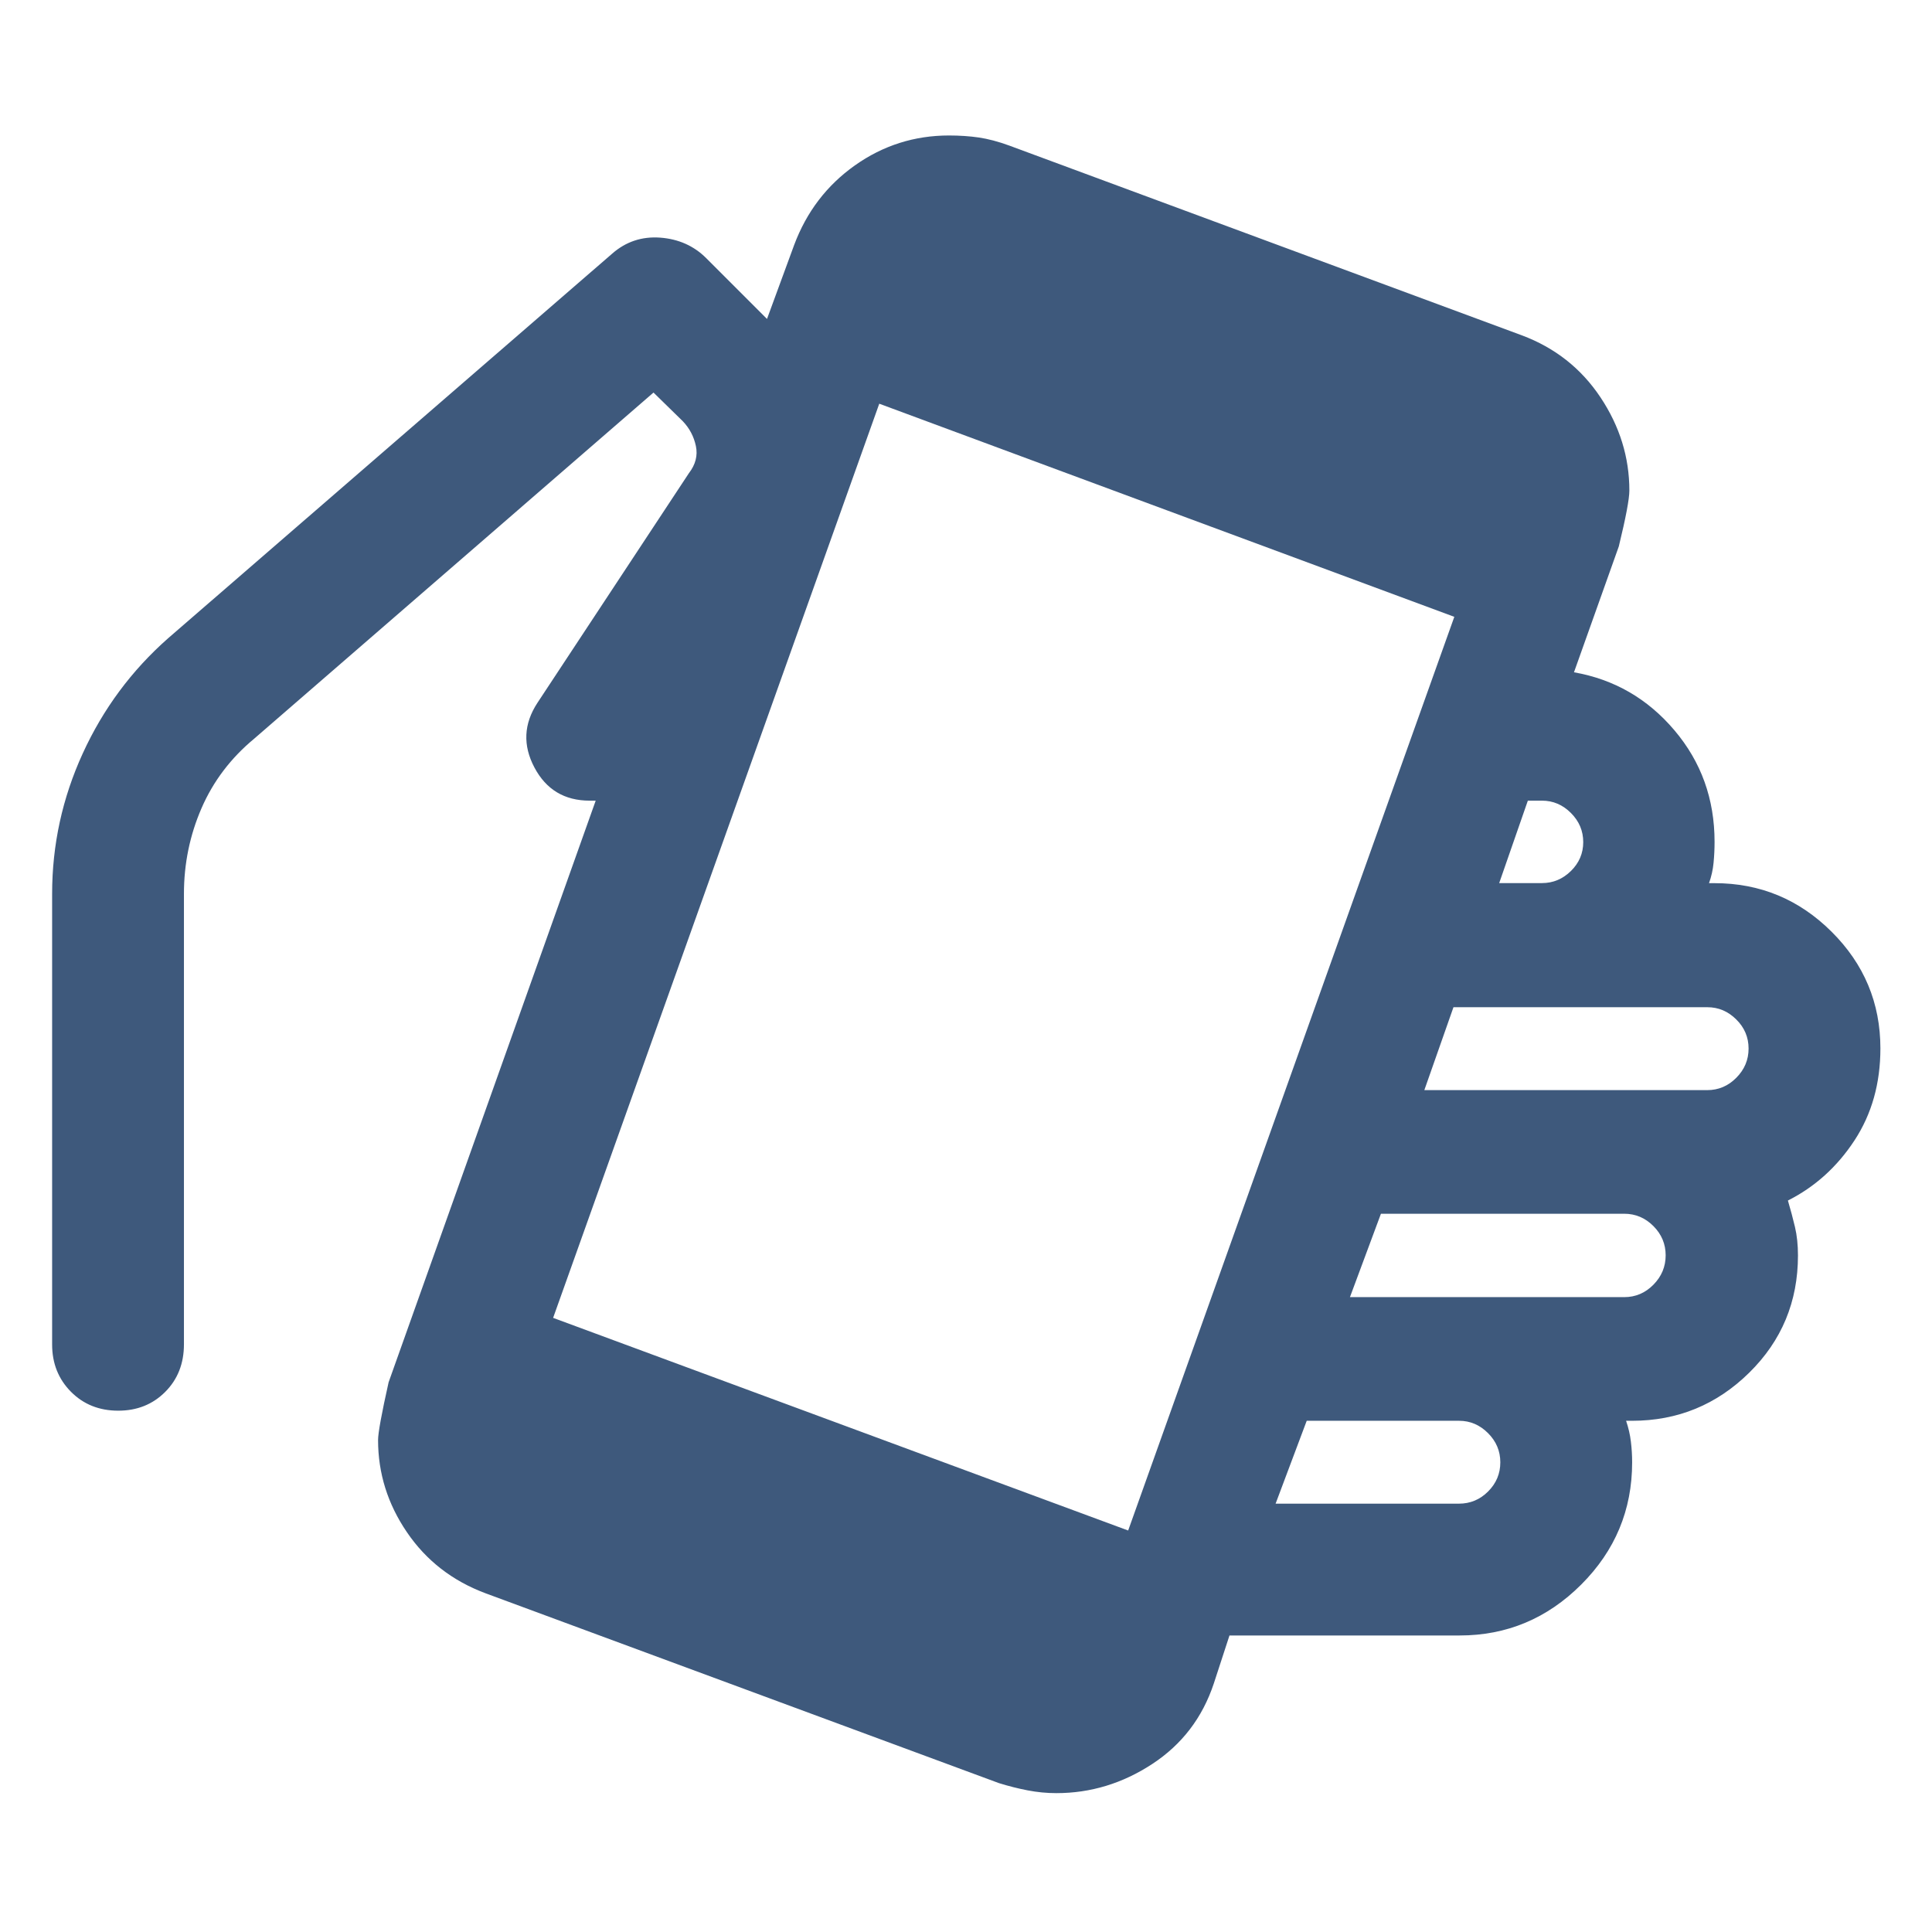
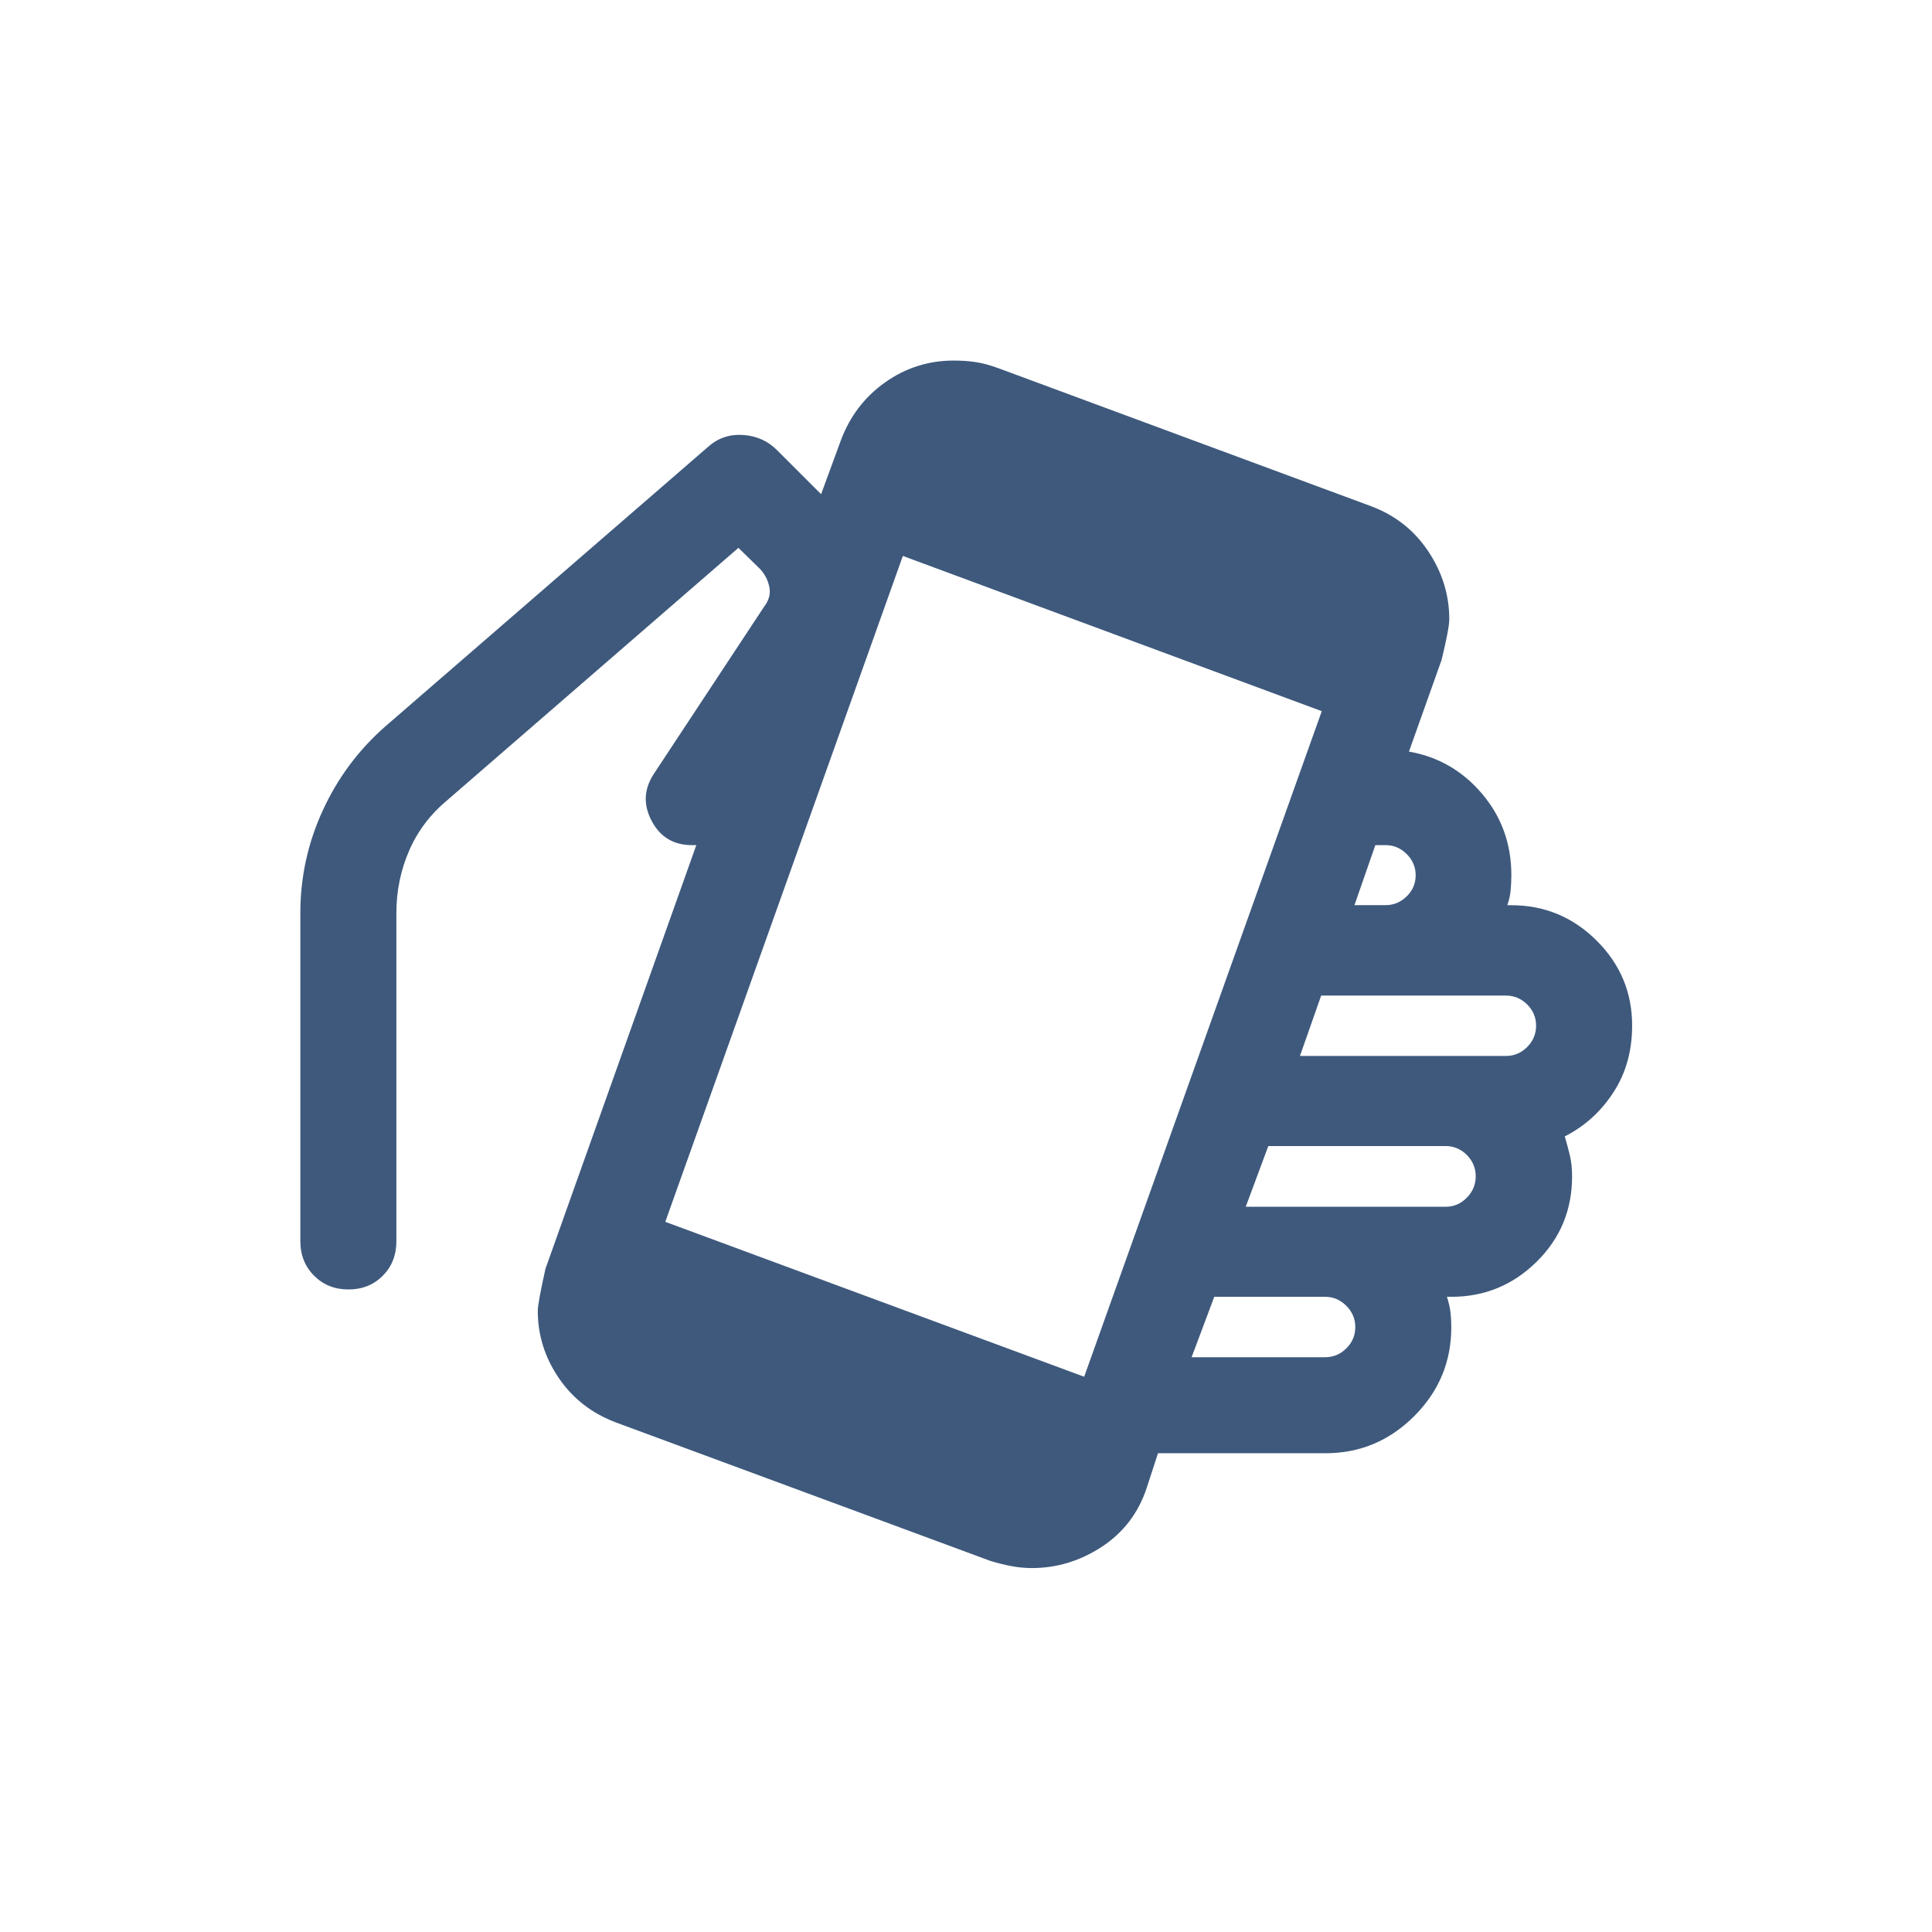
<svg xmlns="http://www.w3.org/2000/svg" width="48" height="48" viewBox="0 0 48 48" fill="none">
-   <path d="M26.244 44.55C26.006 44.55 25.769 44.527 25.531 44.481C25.293 44.435 25.056 44.375 24.818 44.301L12.064 39.585C11.24 39.277 10.589 38.772 10.111 38.069C9.632 37.367 9.393 36.603 9.393 35.777C9.393 35.602 9.48 35.124 9.655 34.342L14.8 19.892H14.65C14.027 19.892 13.569 19.618 13.278 19.069C12.986 18.519 13.011 17.984 13.351 17.464L17.115 11.757C17.281 11.542 17.339 11.317 17.289 11.081C17.239 10.845 17.131 10.64 16.964 10.465L16.236 9.753L6.318 18.35C5.735 18.833 5.298 19.409 5.007 20.079C4.716 20.749 4.57 21.458 4.57 22.207V33.4C4.57 33.876 4.415 34.27 4.105 34.581C3.795 34.892 3.406 35.048 2.938 35.048C2.465 35.048 2.073 34.891 1.762 34.577C1.451 34.263 1.295 33.872 1.295 33.404V22.207C1.295 20.989 1.549 19.826 2.056 18.718C2.563 17.61 3.27 16.657 4.176 15.858L15.209 6.302C15.549 6.004 15.947 5.871 16.402 5.904C16.858 5.938 17.24 6.108 17.546 6.414L19.056 7.924L19.73 6.088C20.038 5.264 20.541 4.604 21.24 4.109C21.939 3.614 22.718 3.366 23.578 3.366C23.843 3.366 24.09 3.383 24.318 3.416C24.547 3.45 24.799 3.516 25.073 3.616L37.809 8.331C38.633 8.639 39.284 9.153 39.763 9.871C40.242 10.59 40.481 11.362 40.481 12.188C40.481 12.394 40.394 12.856 40.219 13.575L39.105 16.703C40.103 16.878 40.935 17.358 41.6 18.143C42.266 18.928 42.598 19.852 42.598 20.916C42.598 21.09 42.59 21.262 42.573 21.436C42.557 21.608 42.519 21.777 42.46 21.942H42.598C43.728 21.942 44.697 22.344 45.505 23.148C46.314 23.952 46.718 24.919 46.718 26.048C46.718 26.915 46.504 27.677 46.075 28.332C45.646 28.987 45.095 29.486 44.42 29.827C44.487 30.052 44.545 30.271 44.595 30.482C44.645 30.693 44.67 30.93 44.67 31.192C44.67 32.339 44.266 33.311 43.457 34.106C42.649 34.901 41.679 35.299 40.549 35.299H40.4C40.459 35.474 40.499 35.647 40.519 35.818C40.54 35.989 40.55 36.161 40.55 36.332C40.55 37.514 40.128 38.526 39.284 39.369C38.44 40.212 37.433 40.633 36.263 40.633H30.546L30.156 41.828C29.873 42.678 29.364 43.343 28.627 43.826C27.89 44.309 27.096 44.55 26.244 44.55ZM28.029 38.025L36.132 15.325L21.845 10.03L13.742 32.742L28.029 38.025ZM31.692 37.358H36.246C36.527 37.358 36.769 37.258 36.971 37.056C37.174 36.853 37.275 36.612 37.275 36.331C37.275 36.051 37.173 35.809 36.969 35.605C36.765 35.401 36.526 35.299 36.251 35.299H32.465L31.692 37.358ZM33.539 32.227H40.353C40.634 32.227 40.876 32.124 41.079 31.918C41.282 31.712 41.383 31.468 41.383 31.188C41.383 30.908 41.282 30.666 41.079 30.462C40.876 30.258 40.634 30.155 40.353 30.155H34.309L33.539 32.227ZM35.387 27.084H42.413C42.694 27.084 42.936 26.982 43.138 26.777C43.341 26.573 43.443 26.331 43.443 26.051C43.443 25.771 43.341 25.529 43.137 25.328C42.933 25.125 42.694 25.024 42.419 25.024H36.111L35.387 27.084ZM37.247 21.94H38.311C38.586 21.94 38.825 21.84 39.029 21.64C39.233 21.439 39.335 21.2 39.335 20.922C39.335 20.643 39.233 20.402 39.029 20.198C38.825 19.994 38.586 19.892 38.311 19.892H37.959L37.247 21.94Z" fill="#3E597C" />
+   <path d="M25.636 38.958C25.463 38.958 25.29 38.941 25.117 38.908C24.943 38.874 24.77 38.831 24.597 38.777L15.307 35.342C14.707 35.117 14.232 34.749 13.884 34.238C13.535 33.726 13.361 33.169 13.361 32.568C13.361 32.44 13.425 32.092 13.552 31.522L17.3 20.997H17.191C16.736 20.997 16.403 20.797 16.191 20.396C15.978 19.996 15.996 19.607 16.244 19.227L18.986 15.07C19.107 14.914 19.149 14.749 19.113 14.578C19.077 14.406 18.998 14.256 18.876 14.129L18.346 13.611L11.121 19.873C10.697 20.224 10.378 20.644 10.166 21.132C9.954 21.62 9.848 22.137 9.848 22.683V30.836C9.848 31.183 9.735 31.47 9.509 31.696C9.283 31.923 9 32.036 8.659 32.036C8.314 32.036 8.029 31.922 7.802 31.693C7.575 31.464 7.462 31.18 7.462 30.839V22.683C7.462 21.795 7.647 20.948 8.016 20.141C8.386 19.334 8.901 18.64 9.561 18.058L17.598 11.097C17.845 10.879 18.135 10.783 18.467 10.807C18.799 10.831 19.077 10.955 19.3 11.179L20.4 12.278L20.891 10.941C21.115 10.341 21.482 9.86 21.991 9.499C22.5 9.139 23.068 8.958 23.694 8.958C23.887 8.958 24.067 8.97 24.233 8.995C24.4 9.019 24.583 9.068 24.783 9.14L34.06 12.575C34.661 12.799 35.135 13.173 35.484 13.696C35.833 14.22 36.007 14.782 36.007 15.384C36.007 15.534 35.943 15.871 35.816 16.395L35.005 18.673C35.732 18.8 36.338 19.15 36.822 19.722C37.307 20.294 37.549 20.967 37.549 21.742C37.549 21.869 37.543 21.994 37.531 22.121C37.519 22.247 37.492 22.37 37.449 22.49H37.549C38.373 22.49 39.078 22.783 39.667 23.368C40.256 23.954 40.55 24.658 40.55 25.48C40.55 26.112 40.394 26.667 40.082 27.144C39.77 27.622 39.368 27.985 38.876 28.233C38.925 28.398 38.967 28.556 39.004 28.71C39.04 28.864 39.058 29.036 39.058 29.227C39.058 30.063 38.764 30.771 38.175 31.35C37.586 31.93 36.88 32.219 36.056 32.219H35.948C35.991 32.347 36.02 32.473 36.035 32.597C36.05 32.722 36.057 32.847 36.057 32.972C36.057 33.833 35.75 34.57 35.135 35.184C34.52 35.798 33.786 36.105 32.935 36.105H28.77L28.486 36.976C28.28 37.594 27.909 38.079 27.372 38.431C26.835 38.782 26.257 38.958 25.636 38.958ZM26.936 34.205L32.839 17.669L22.431 13.812L16.529 30.356L26.936 34.205ZM29.605 33.72H32.922C33.127 33.72 33.303 33.646 33.45 33.499C33.598 33.352 33.672 33.176 33.672 32.971C33.672 32.767 33.597 32.591 33.449 32.442C33.3 32.294 33.126 32.219 32.926 32.219H30.168L29.605 33.72ZM30.95 29.982H35.914C36.119 29.982 36.295 29.907 36.443 29.756C36.59 29.606 36.664 29.429 36.664 29.225C36.664 29.02 36.59 28.844 36.443 28.695C36.295 28.547 36.119 28.473 35.914 28.473H31.511L30.95 29.982ZM32.297 26.235H37.414C37.619 26.235 37.795 26.16 37.943 26.012C38.091 25.863 38.164 25.687 38.164 25.483C38.164 25.279 38.09 25.103 37.942 24.956C37.793 24.808 37.619 24.735 37.419 24.735H32.824L32.297 26.235ZM33.651 22.488H34.426C34.627 22.488 34.801 22.415 34.95 22.269C35.098 22.123 35.172 21.949 35.172 21.746C35.172 21.544 35.098 21.368 34.95 21.22C34.801 21.071 34.627 20.997 34.426 20.997H34.17L33.651 22.488Z" fill="#3E597C" />
</svg>
